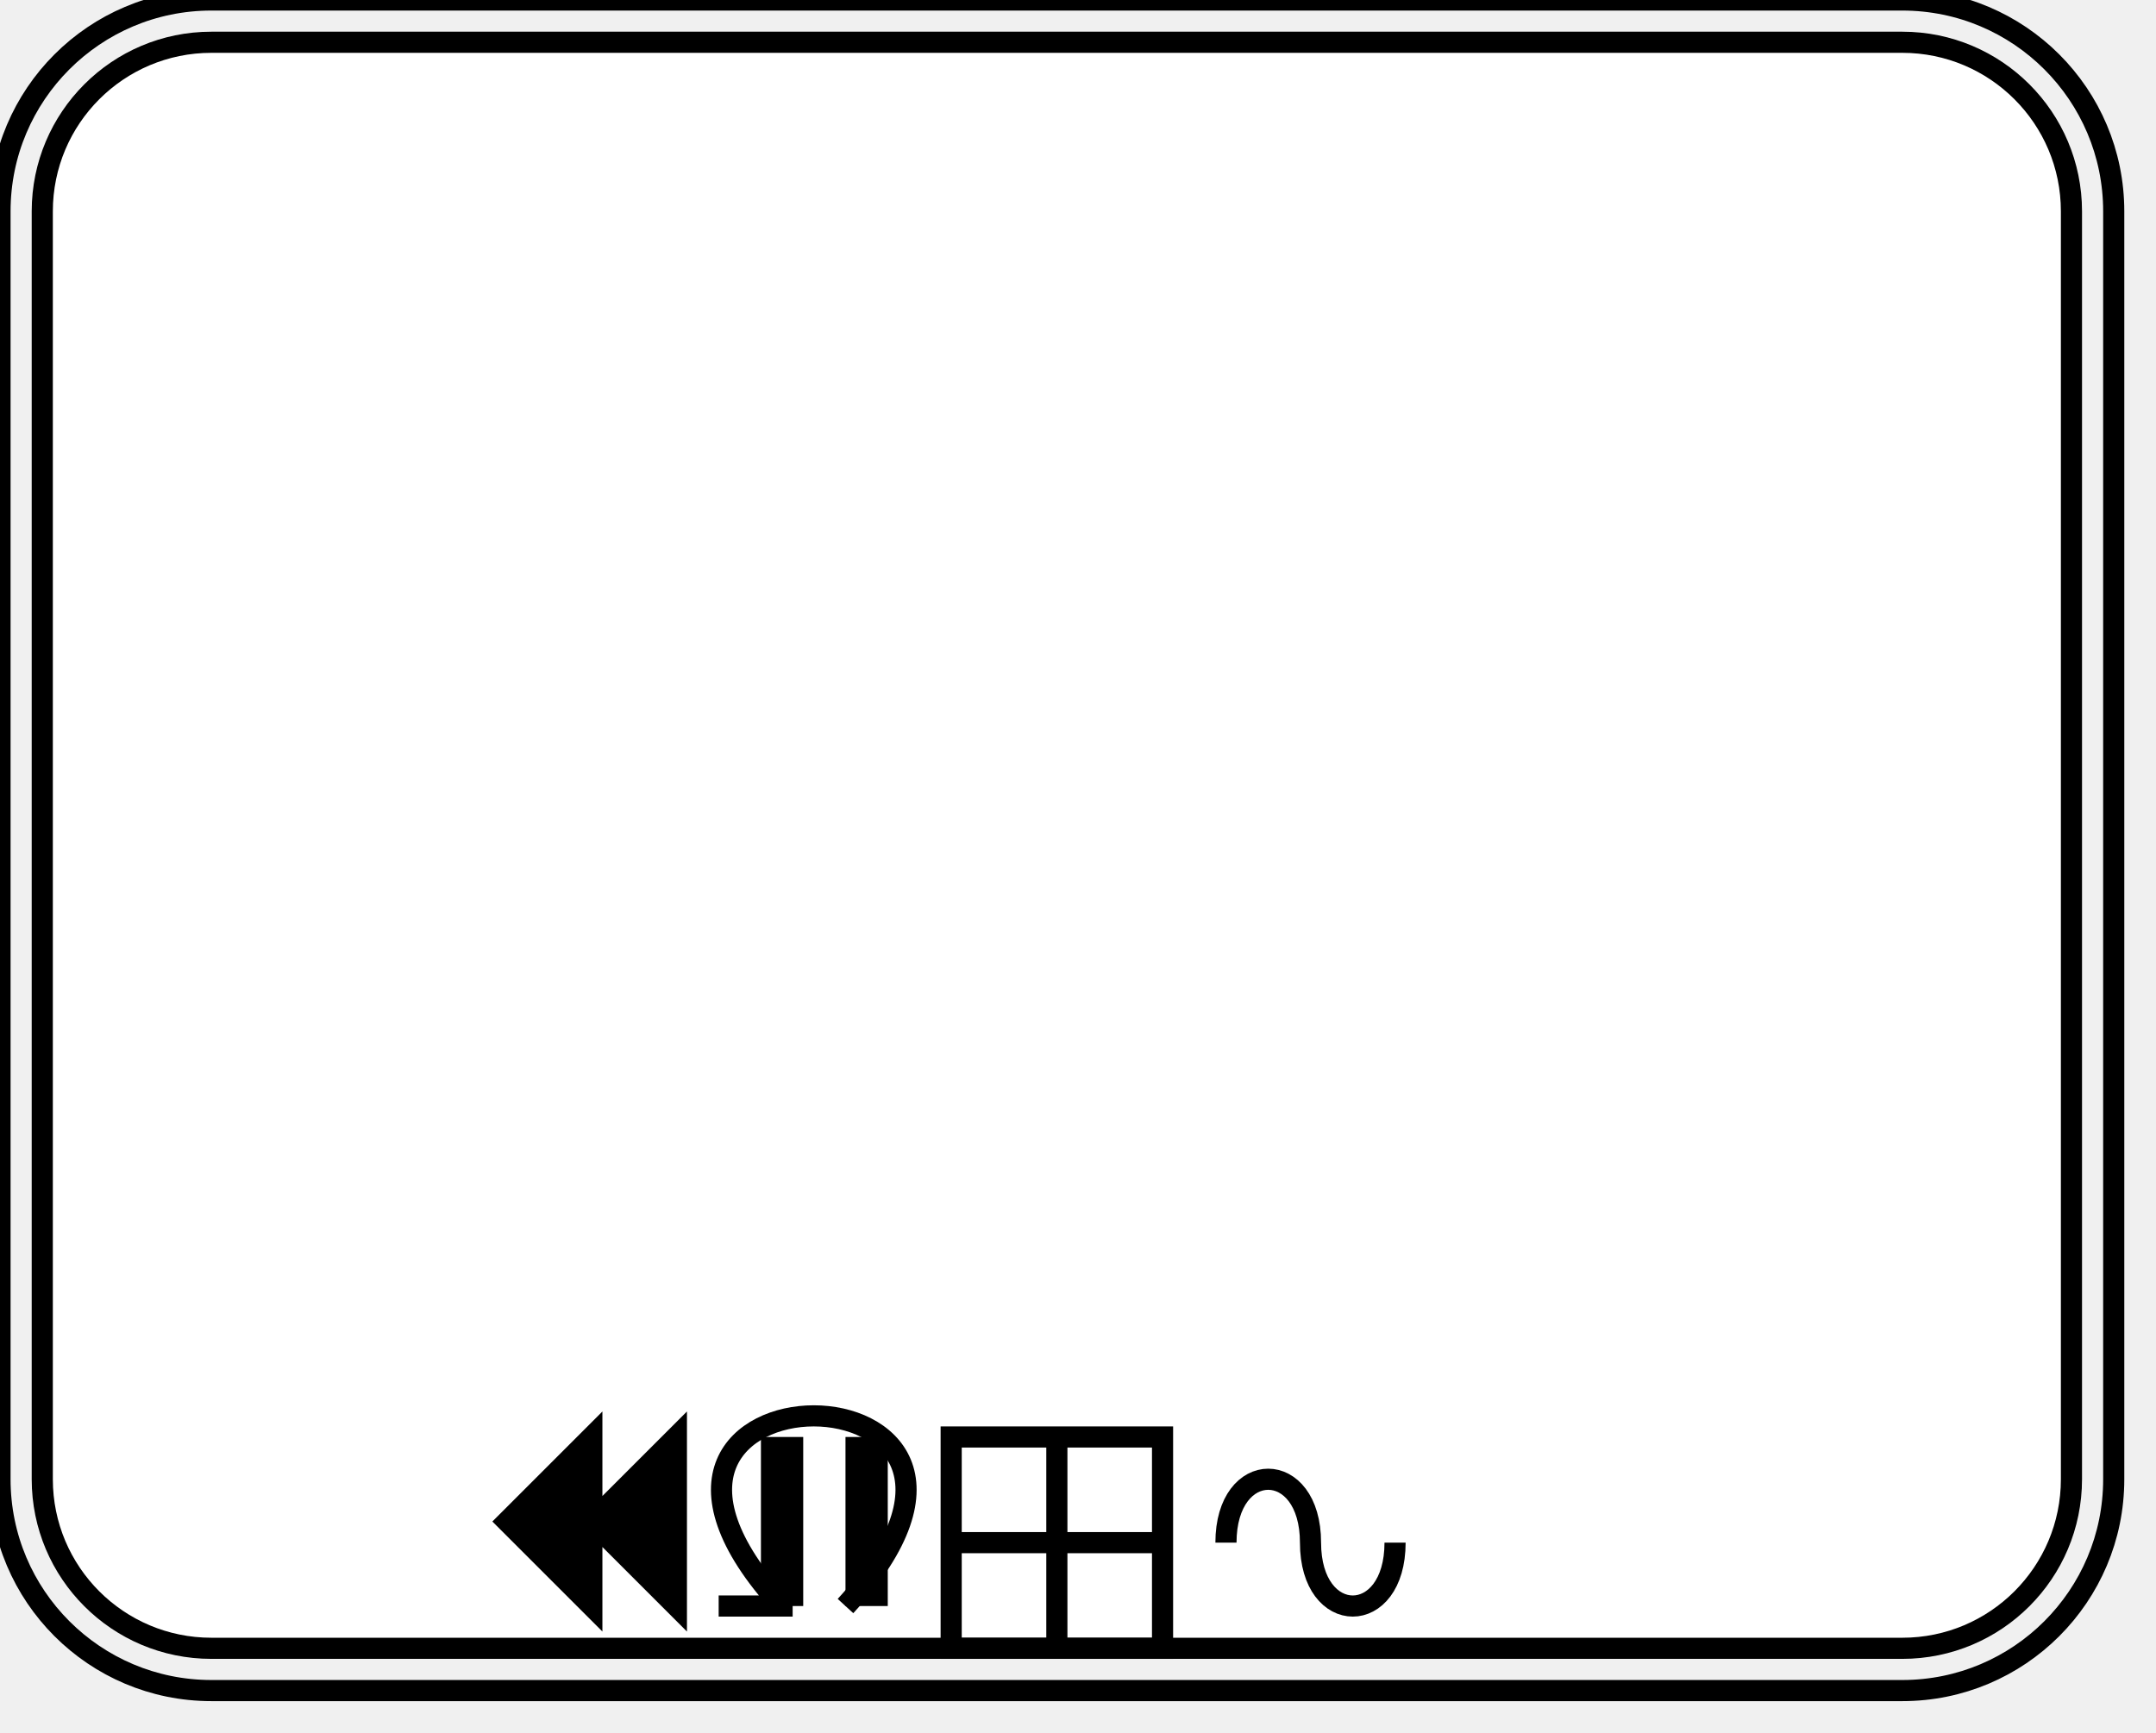
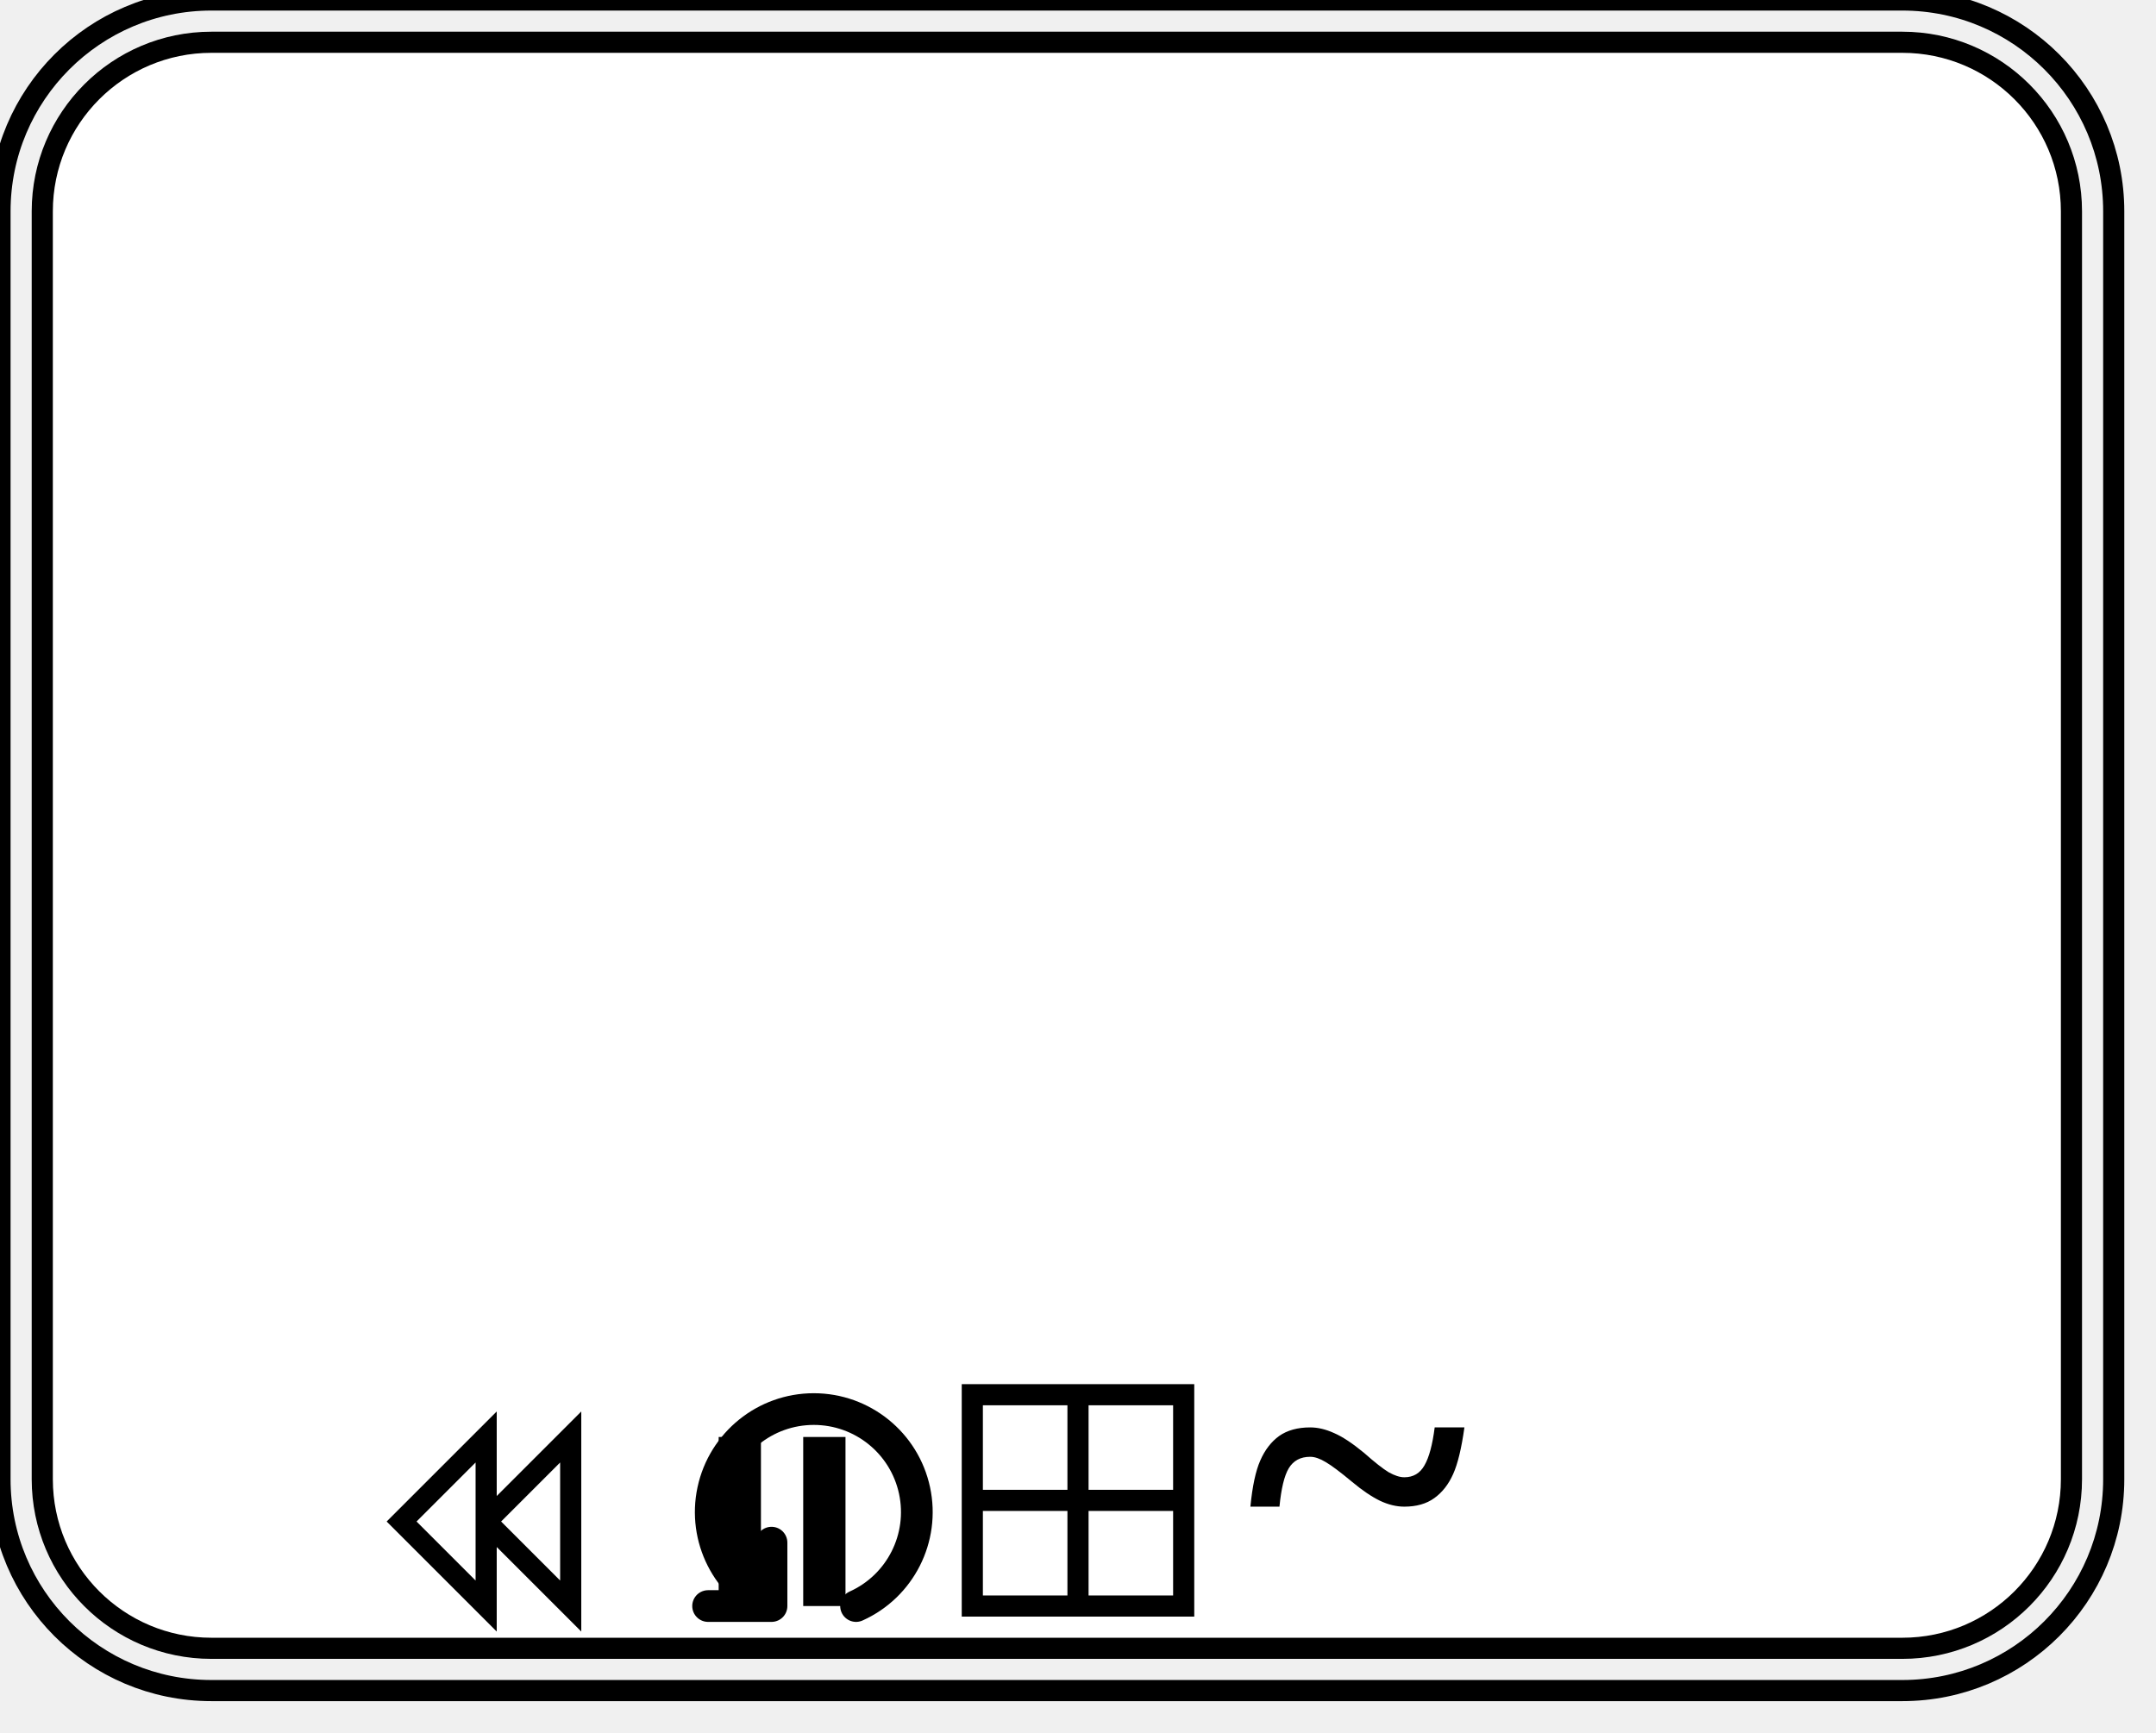
<svg xmlns="http://www.w3.org/2000/svg" xmlns:ns1="http://www.b3mn.org/oryx" width="102" height="82" version="1.0">
  <defs />
  <ns1:magnets>
    <ns1:magnet ns1:cx="0" ns1:cy="40" ns1:anchors="left" />
    <ns1:magnet ns1:cx="50" ns1:cy="80" ns1:anchors="bottom" />
    <ns1:magnet ns1:cx="100" ns1:cy="40" ns1:anchors="right" />
    <ns1:magnet ns1:cx="50" ns1:cy="0" ns1:anchors="top" />
    <ns1:magnet ns1:cx="50" ns1:cy="40" ns1:default="yes" />
  </ns1:magnets>
  <g pointer-events="fill" ns1:minimumSize="80 60" ns1:maximumSize="">
    <rect id="border" ns1:resize="vertical horizontal" x="0" y="0" width="100" height="80" rx="10" ry="10" stroke="black" stroke-width="1" fill="none" />
-     <rect id="taskrect" ns1:resize="vertical horizontal" x="2" y="2" width="96" height="76" rx="8" ry="8" stroke="black" stroke-width="1" fill="white" />
+     <rect id="taskrect" ns1:anchors="bottom top right left" x="2" y="2" width="96" height="76" rx="8" ry="8" stroke="black" stroke-width="1" fill="white" />
    <text font-size="14" id="acttext" x="50" y="40" ns1:align="middle center" stroke="black" />
    <a id="u">
-       <g id="b">
-         <rect x="45" y="68" ns1:resize="vertical horizontal" width="10" height="10" fill="none" stroke="black" stroke-width="1" />
-         <path ns1:resize="vertical horizontal" fill="none" stroke="black" d="m50 68 v10 m-5 -5 h10" stroke-width="1" />
+       <g id="b" ns1:anchors="bottom">
+         <rect ns1:anchors="bottom" x="46" y="66" width="10" height="10" fill="none" stroke="black" stroke-width="1" />
+         <path ns1:anchors="bottom" fill="none" stroke="black" d="M51 66 v10 M 46 71 h10" stroke-width="1" />
      </g>
    </a>
    <g id="none" />
    <g id="loop">
-       <path ns1:anchors="bottom" ns1:resize="vertical horizontal" fill="none" stroke="black" stroke-width="1" d="M34,76 L37,76 L37,73 M37,76 C26,64 51,64 40,76" />
+       <path ns1:anchors="bottom" style="opacity:1;fill:none;fill-opacity:1;stroke:#000000;stroke-width:1.5;stroke-linecap:round;stroke-linejoin:round;stroke-miterlimit:2.1;stroke-dasharray:none;stroke-opacity:1" id="path2396" d="M 50.5,73 L 50.5,76 L 47.5,76 M 50.5,76 A 4.875,4.875 0 1 1 54.5,76" transform="translate(-14,0)" />
    </g>
    <g id="multiple">
-       <path ns1:anchors="bottom" ns1:resize="vertical horizontal" fill="none" stroke="black" d="m37 68 v8 M41 68 v8" stroke-width="2" />
+       <path ns1:anchors="bottom" fill="none" stroke="black" d="M49 68 v8 M53 68 v8" stroke-width="2" transform="translate(-14 0)" />
    </g>
    <g id="adhoc">
-       <path ns1:anchors="bottom" ns1:resize="vertical horizontal" fill="none" stroke="black" d="m58 73 c0 -4 4 -4 4 0 s4 4 4 0" stroke-width="1" />
+       <text ns1:anchors="bottom" x="51" y="76" fill="black" font-size="20" font-weight="bold" transform="translate(8,0)">~</text>
    </g>
    <g id="compensation">
-       <path ns1:anchors="bottom" ns1:resize="vertical horizontal" fill="black" stroke="black" d="M 28 72 L 32 68 L 32 76 L 28 72 L 28 68 L 24 72 L 28 76 L 28 72" stroke-width="1" />
+       <path ns1:anchors="bottom" fill="none" stroke="black" d="M 51 72 L 55 68 L 55 76 L 51 72 L 51 68 L 47 72 L 51 76 L 51 72" stroke-width="1" transform="translate(-28,0)" />
    </g>
  </g>
</svg>
